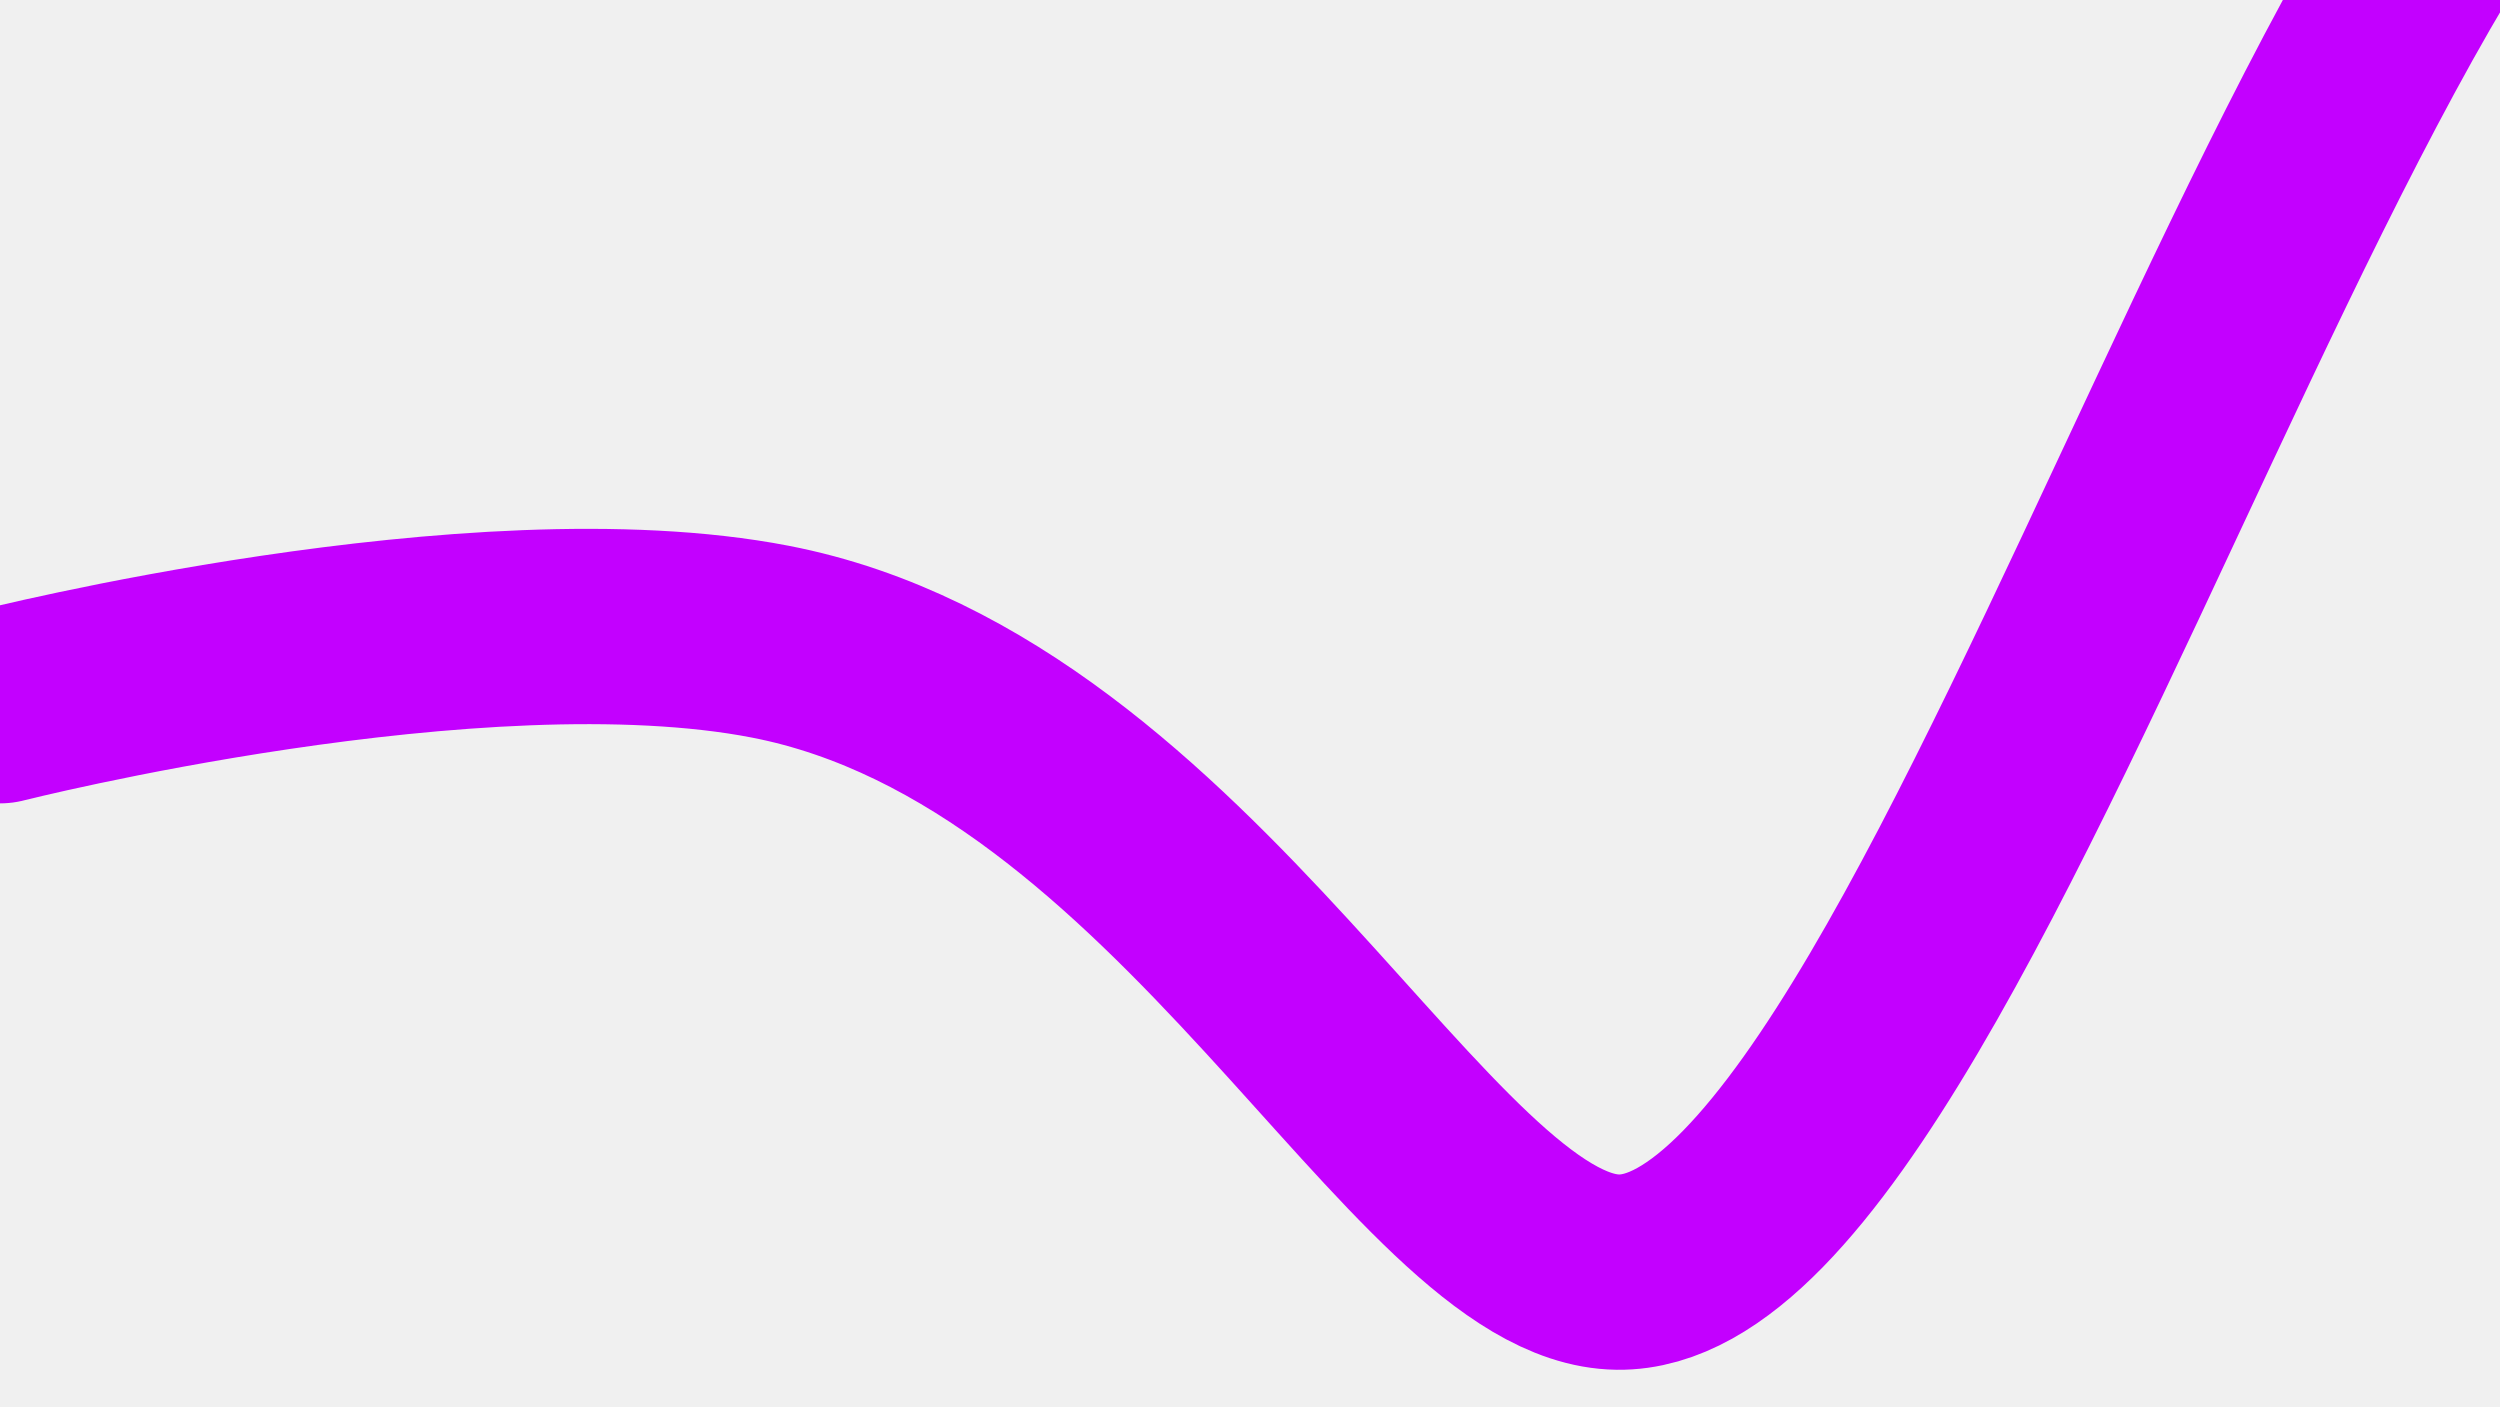
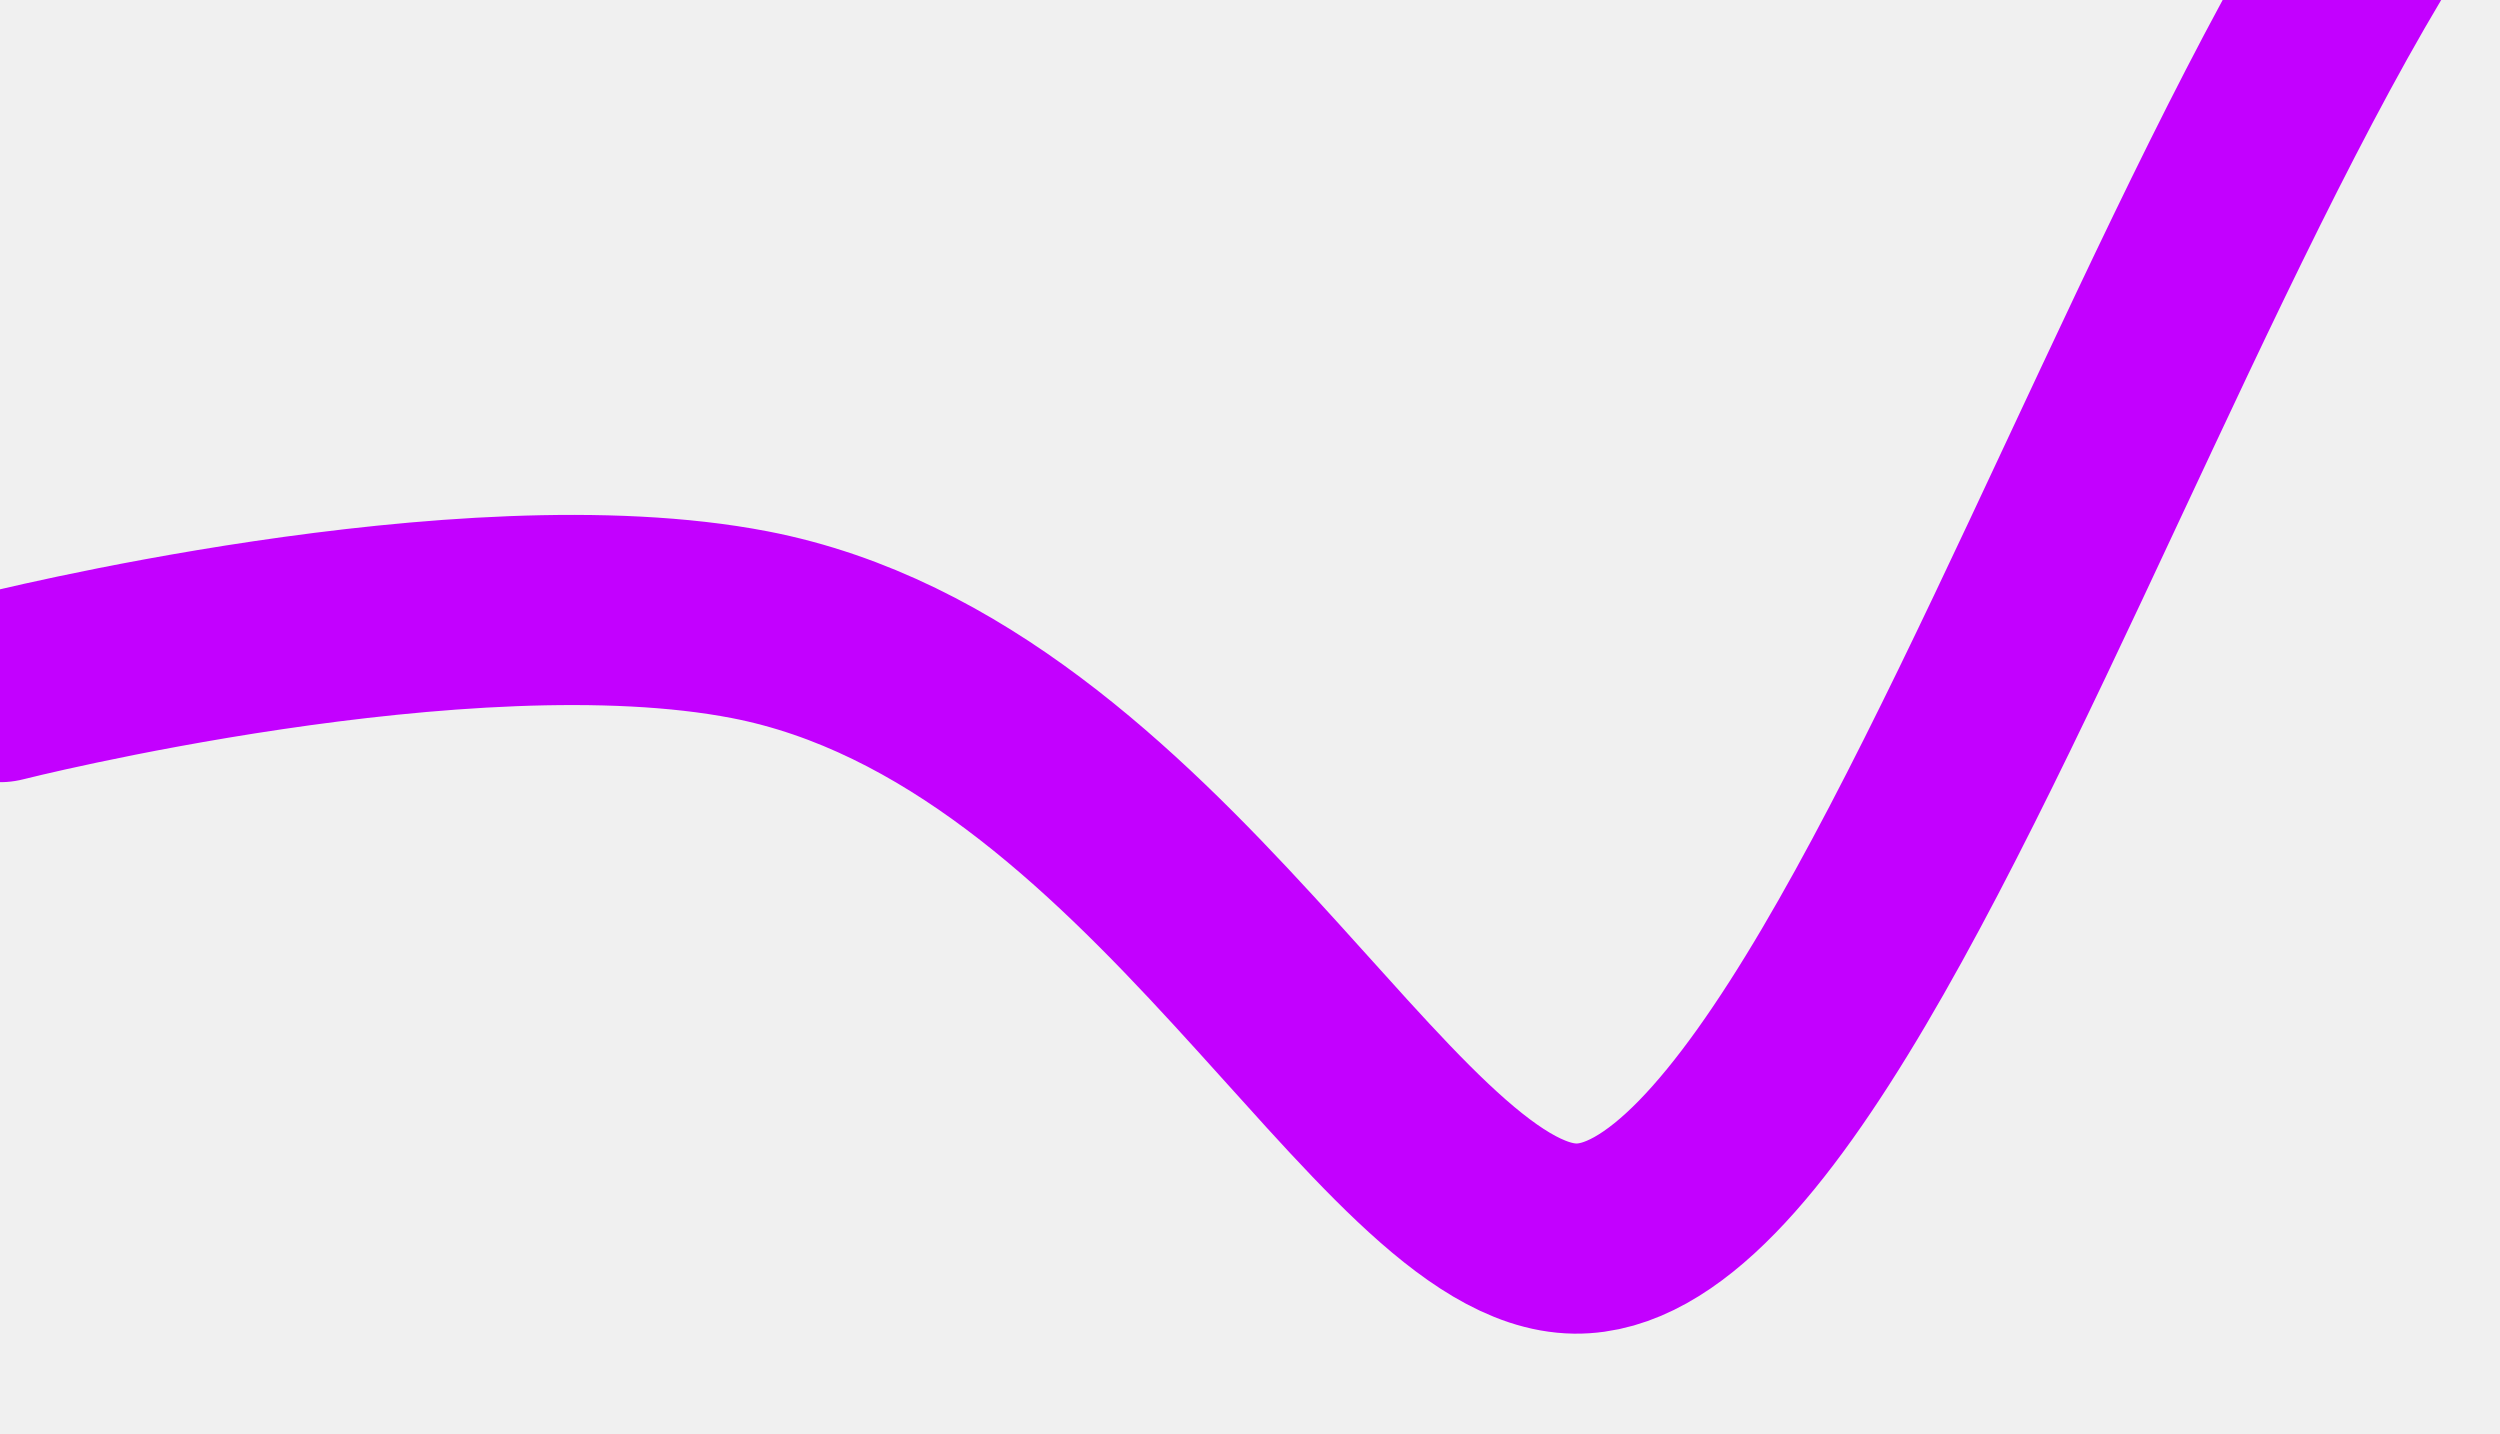
- <svg xmlns="http://www.w3.org/2000/svg" width="1920" height="1080" viewBox="0 0 1920 1080" fill="none">
-   <g clip-path="url(#clip0_2_2)">
-     <path d="M0 541.991C0 541.991 366.504 449.245 591.5 492.788C912.03 554.819 1092.01 975.047 1242.5 976.991C1513.5 980.491 1839 -365.55 2122.5 -246.55" stroke="#C300FF" stroke-width="150" stroke-linecap="round" />
-   </g>
-   <defs>
-     <clipPath id="clip0_2_2">
-       <rect width="1920" height="1080" fill="white" />
-     </clipPath>
-   </defs>
+ <svg xmlns="http://www.w3.org/2000/svg" width="1972" height="1131" viewBox="0 0 1972 1131" fill="none">
+   <path d="M0 541.991C0 541.991 366.504 449.245 591.5 492.788C912.03 554.819 1092.01 975.047 1242.5 976.991C1513.5 980.491 1839 -365.55 2122.5 -246.55" stroke="#C300FF" stroke-width="150" stroke-linecap="round" />
</svg>
